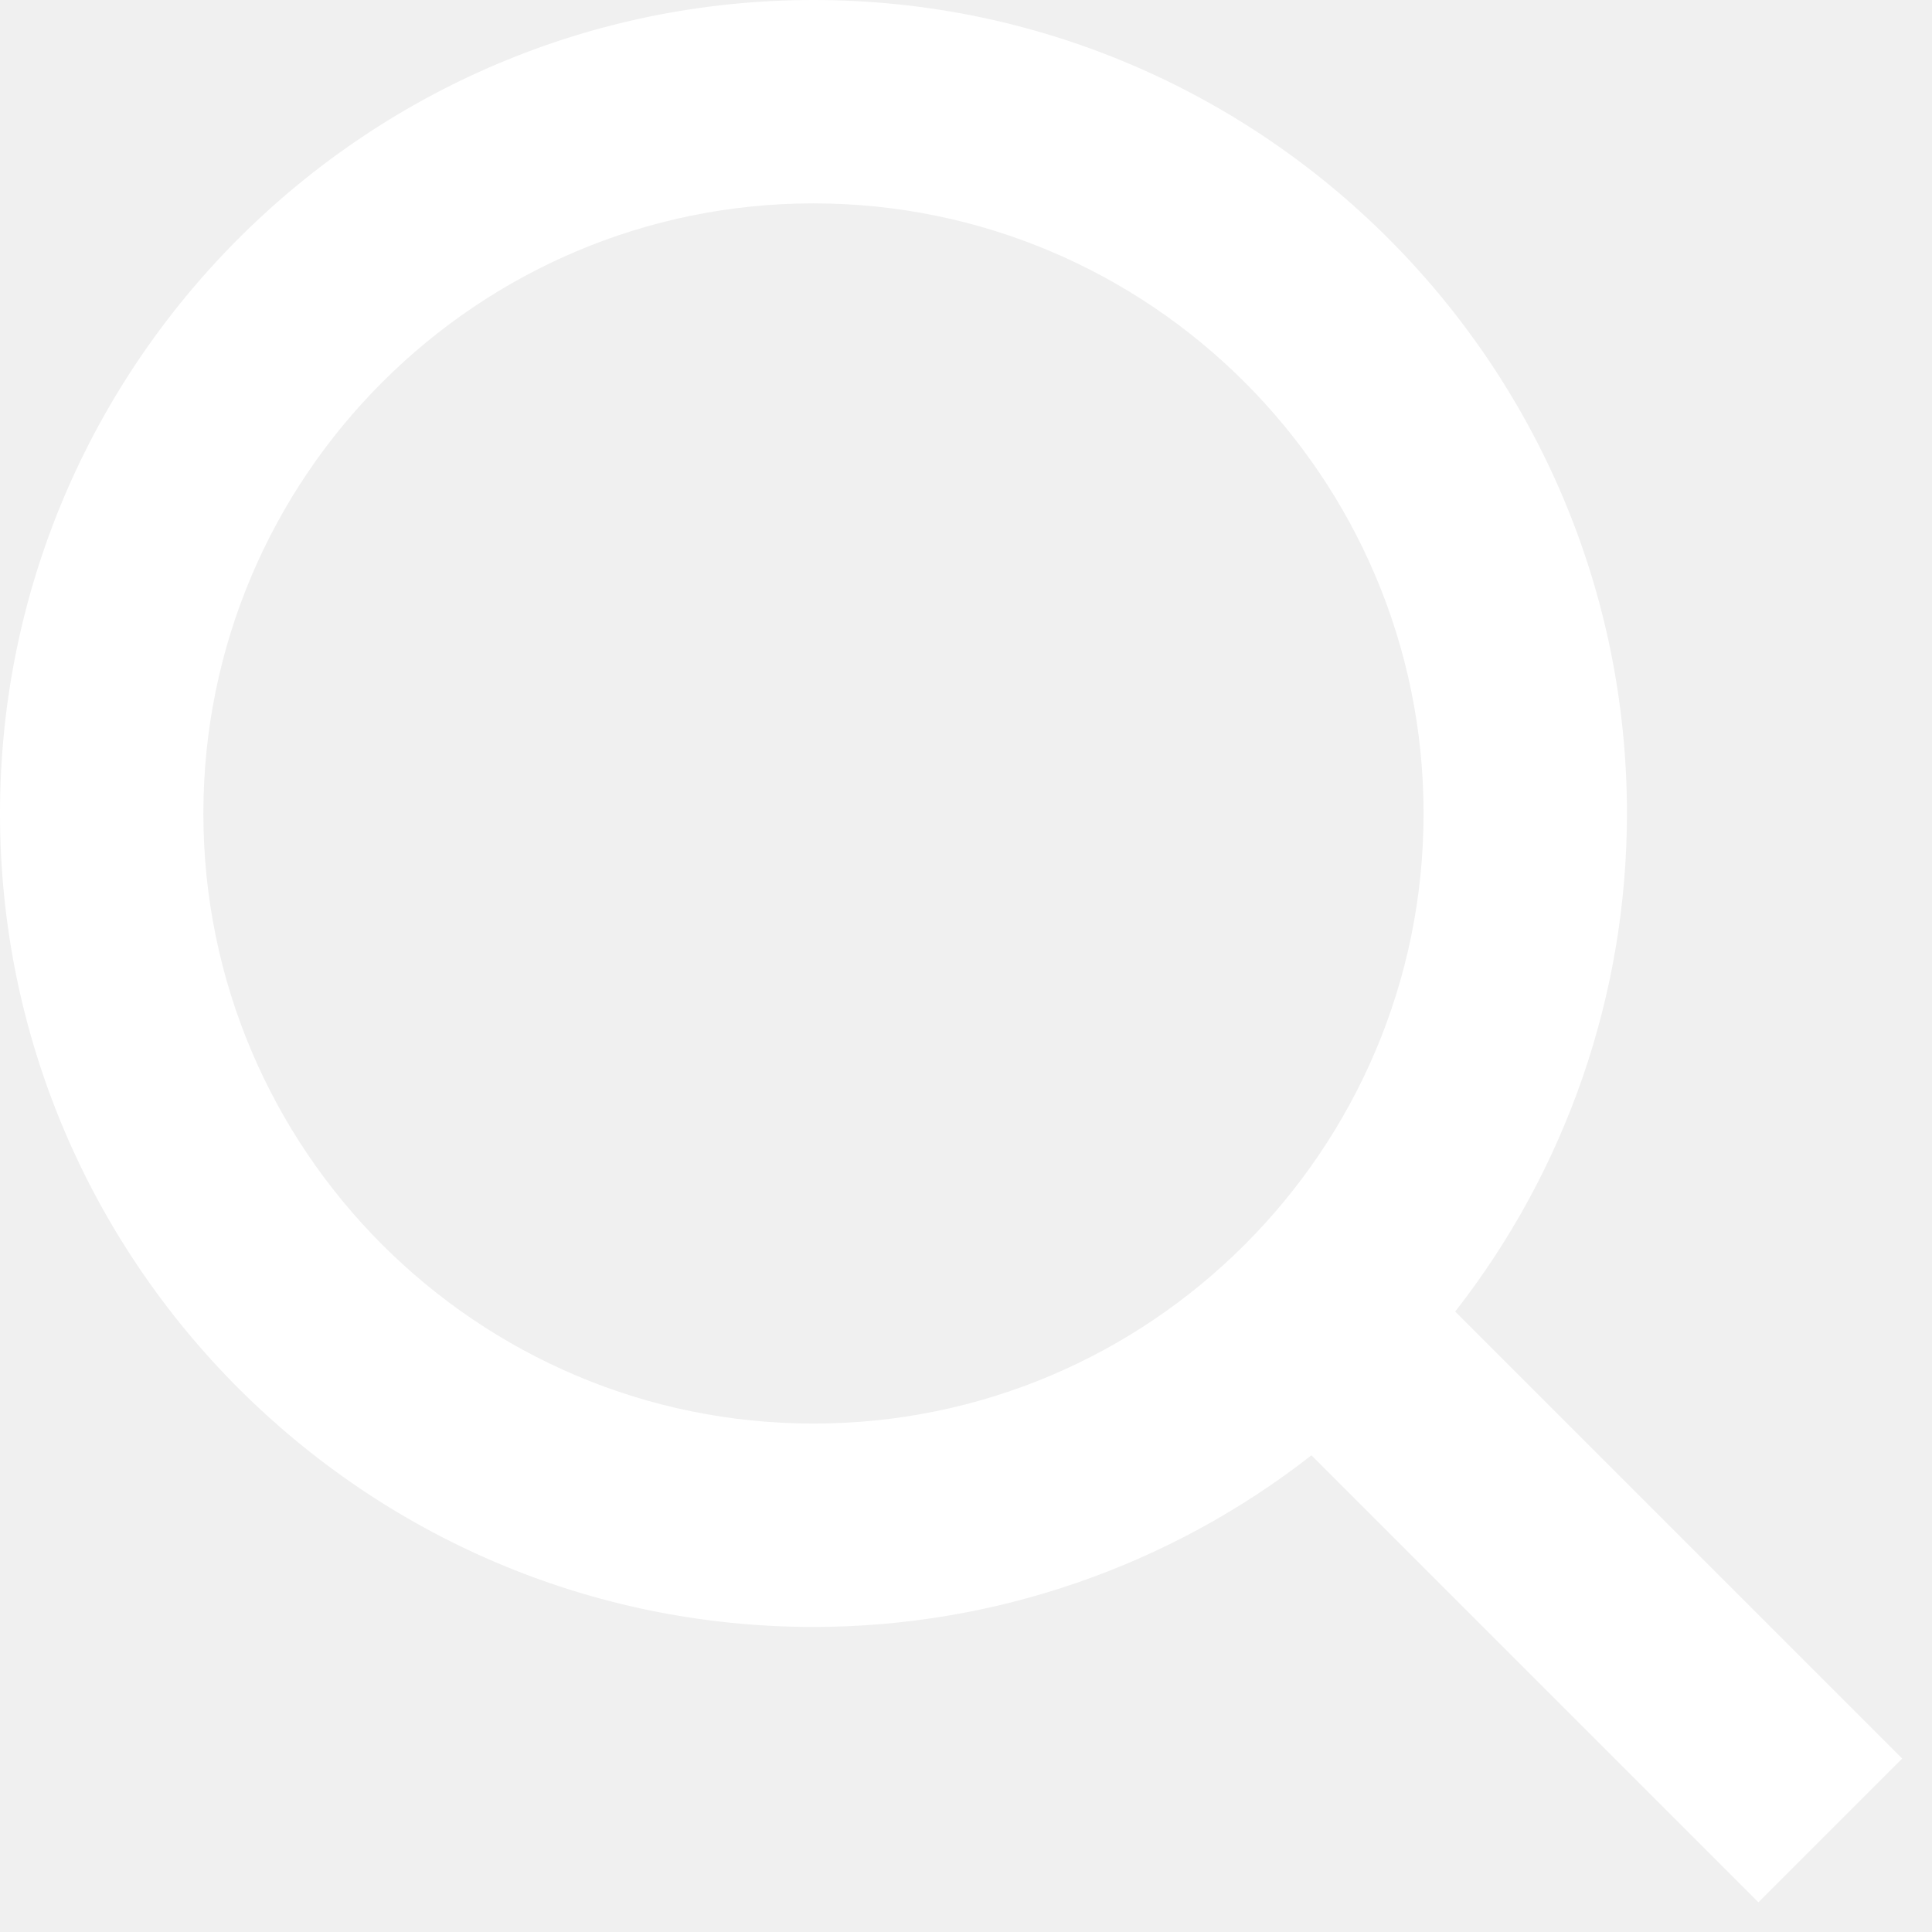
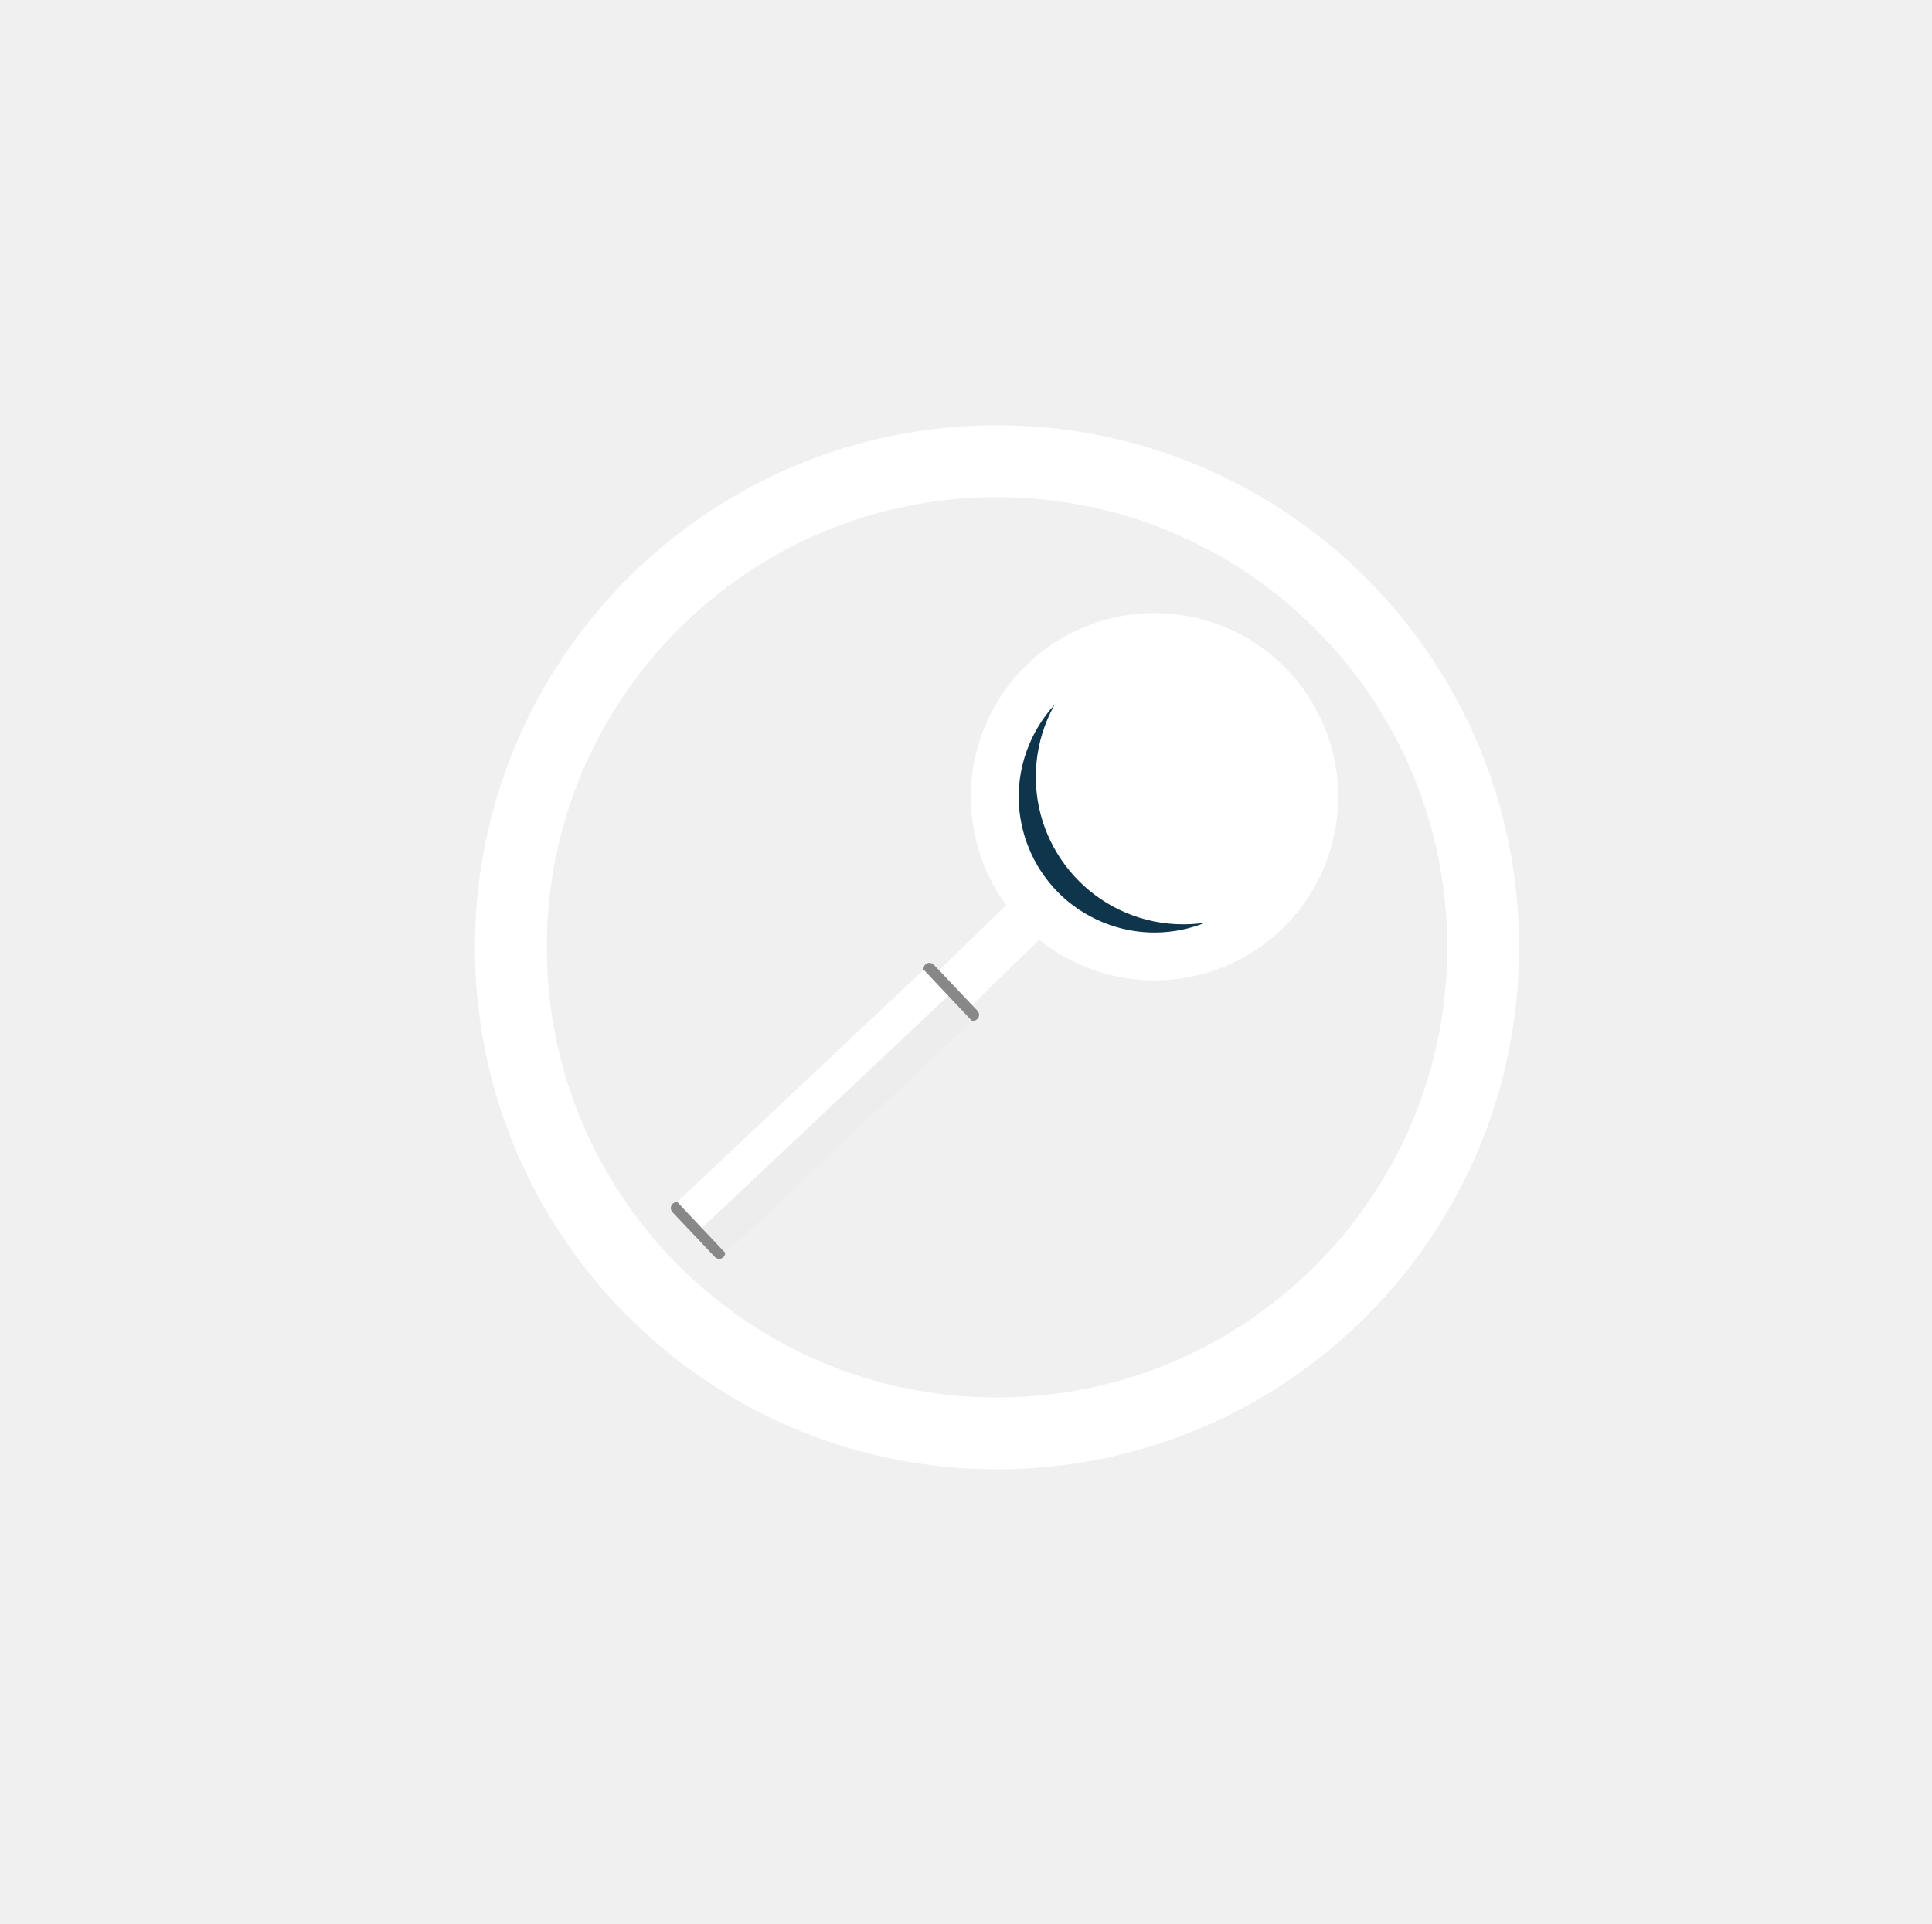
- <svg xmlns="http://www.w3.org/2000/svg" width="19" height="19" viewBox="0 0 19 19" fill="none">
-   <path d="M8 16C9.775 16 11.499 15.405 12.897 14.312L17.293 18.708L18.707 17.294L14.311 12.898C15.405 11.5 16 9.775 16 8C16 3.589 12.411 0 8 0C3.589 0 0 3.589 0 8C0 12.411 3.589 16 8 16ZM8 2C11.309 2 14 4.691 14 8C14 11.309 11.309 14 8 14C4.691 14 2 11.309 2 8C2 4.691 4.691 2 8 2Z" fill="#ffffff" />
+ <svg xmlns="http://www.w3.org/2000/svg" id="Calque_1" data-name="Calque 1" viewBox="0 0 80.67 80.33">
+   <defs>
+     <style>.cls-1,.cls-2,.cls-7{fill:none;}.cls-1,.cls-4,.cls-7{stroke:#fff;}.cls-1{stroke-width:2px;}.cls-2{stroke:#898888;stroke-width:0.5px;}.cls-2,.cls-7{stroke-linecap:round;}.cls-3{fill:#ffddc9;stroke:#ededed;}.cls-3,.cls-4{stroke-width:1.5px;}.cls-4,.cls-6{fill:#fff;}.cls-5{fill:#0f354d;}.cls-7{stroke-width:3px;}</style>
+   </defs>
+   <line class="cls-1" x1="39.88" y1="41.27" x2="43.38" y2="37.86" />
+   <line class="cls-2" x1="38.81" y1="40.46" x2="40.63" y2="42.38" />
+   <line class="cls-2" x1="28.26" y1="50.45" x2="30.03" y2="52.32" />
+   <line class="cls-3" x1="40.07" y1="42.09" x2="29.78" y2="51.79" />
+   <line class="cls-4" x1="39.08" y1="41.04" x2="28.79" y2="50.74" />
+   <circle class="cls-5" cx="48.29" cy="33.06" r="6.16" />
+   <circle class="cls-6" cx="49.41" cy="32.44" r="6.16" />
+   <circle class="cls-1" cx="48.21" cy="33.27" r="6.67" transform="translate(-0.98 65.08) rotate(-67.5)" />
+   <circle class="cls-7" cx="41.63" cy="39.56" r="20.3" />
</svg>
